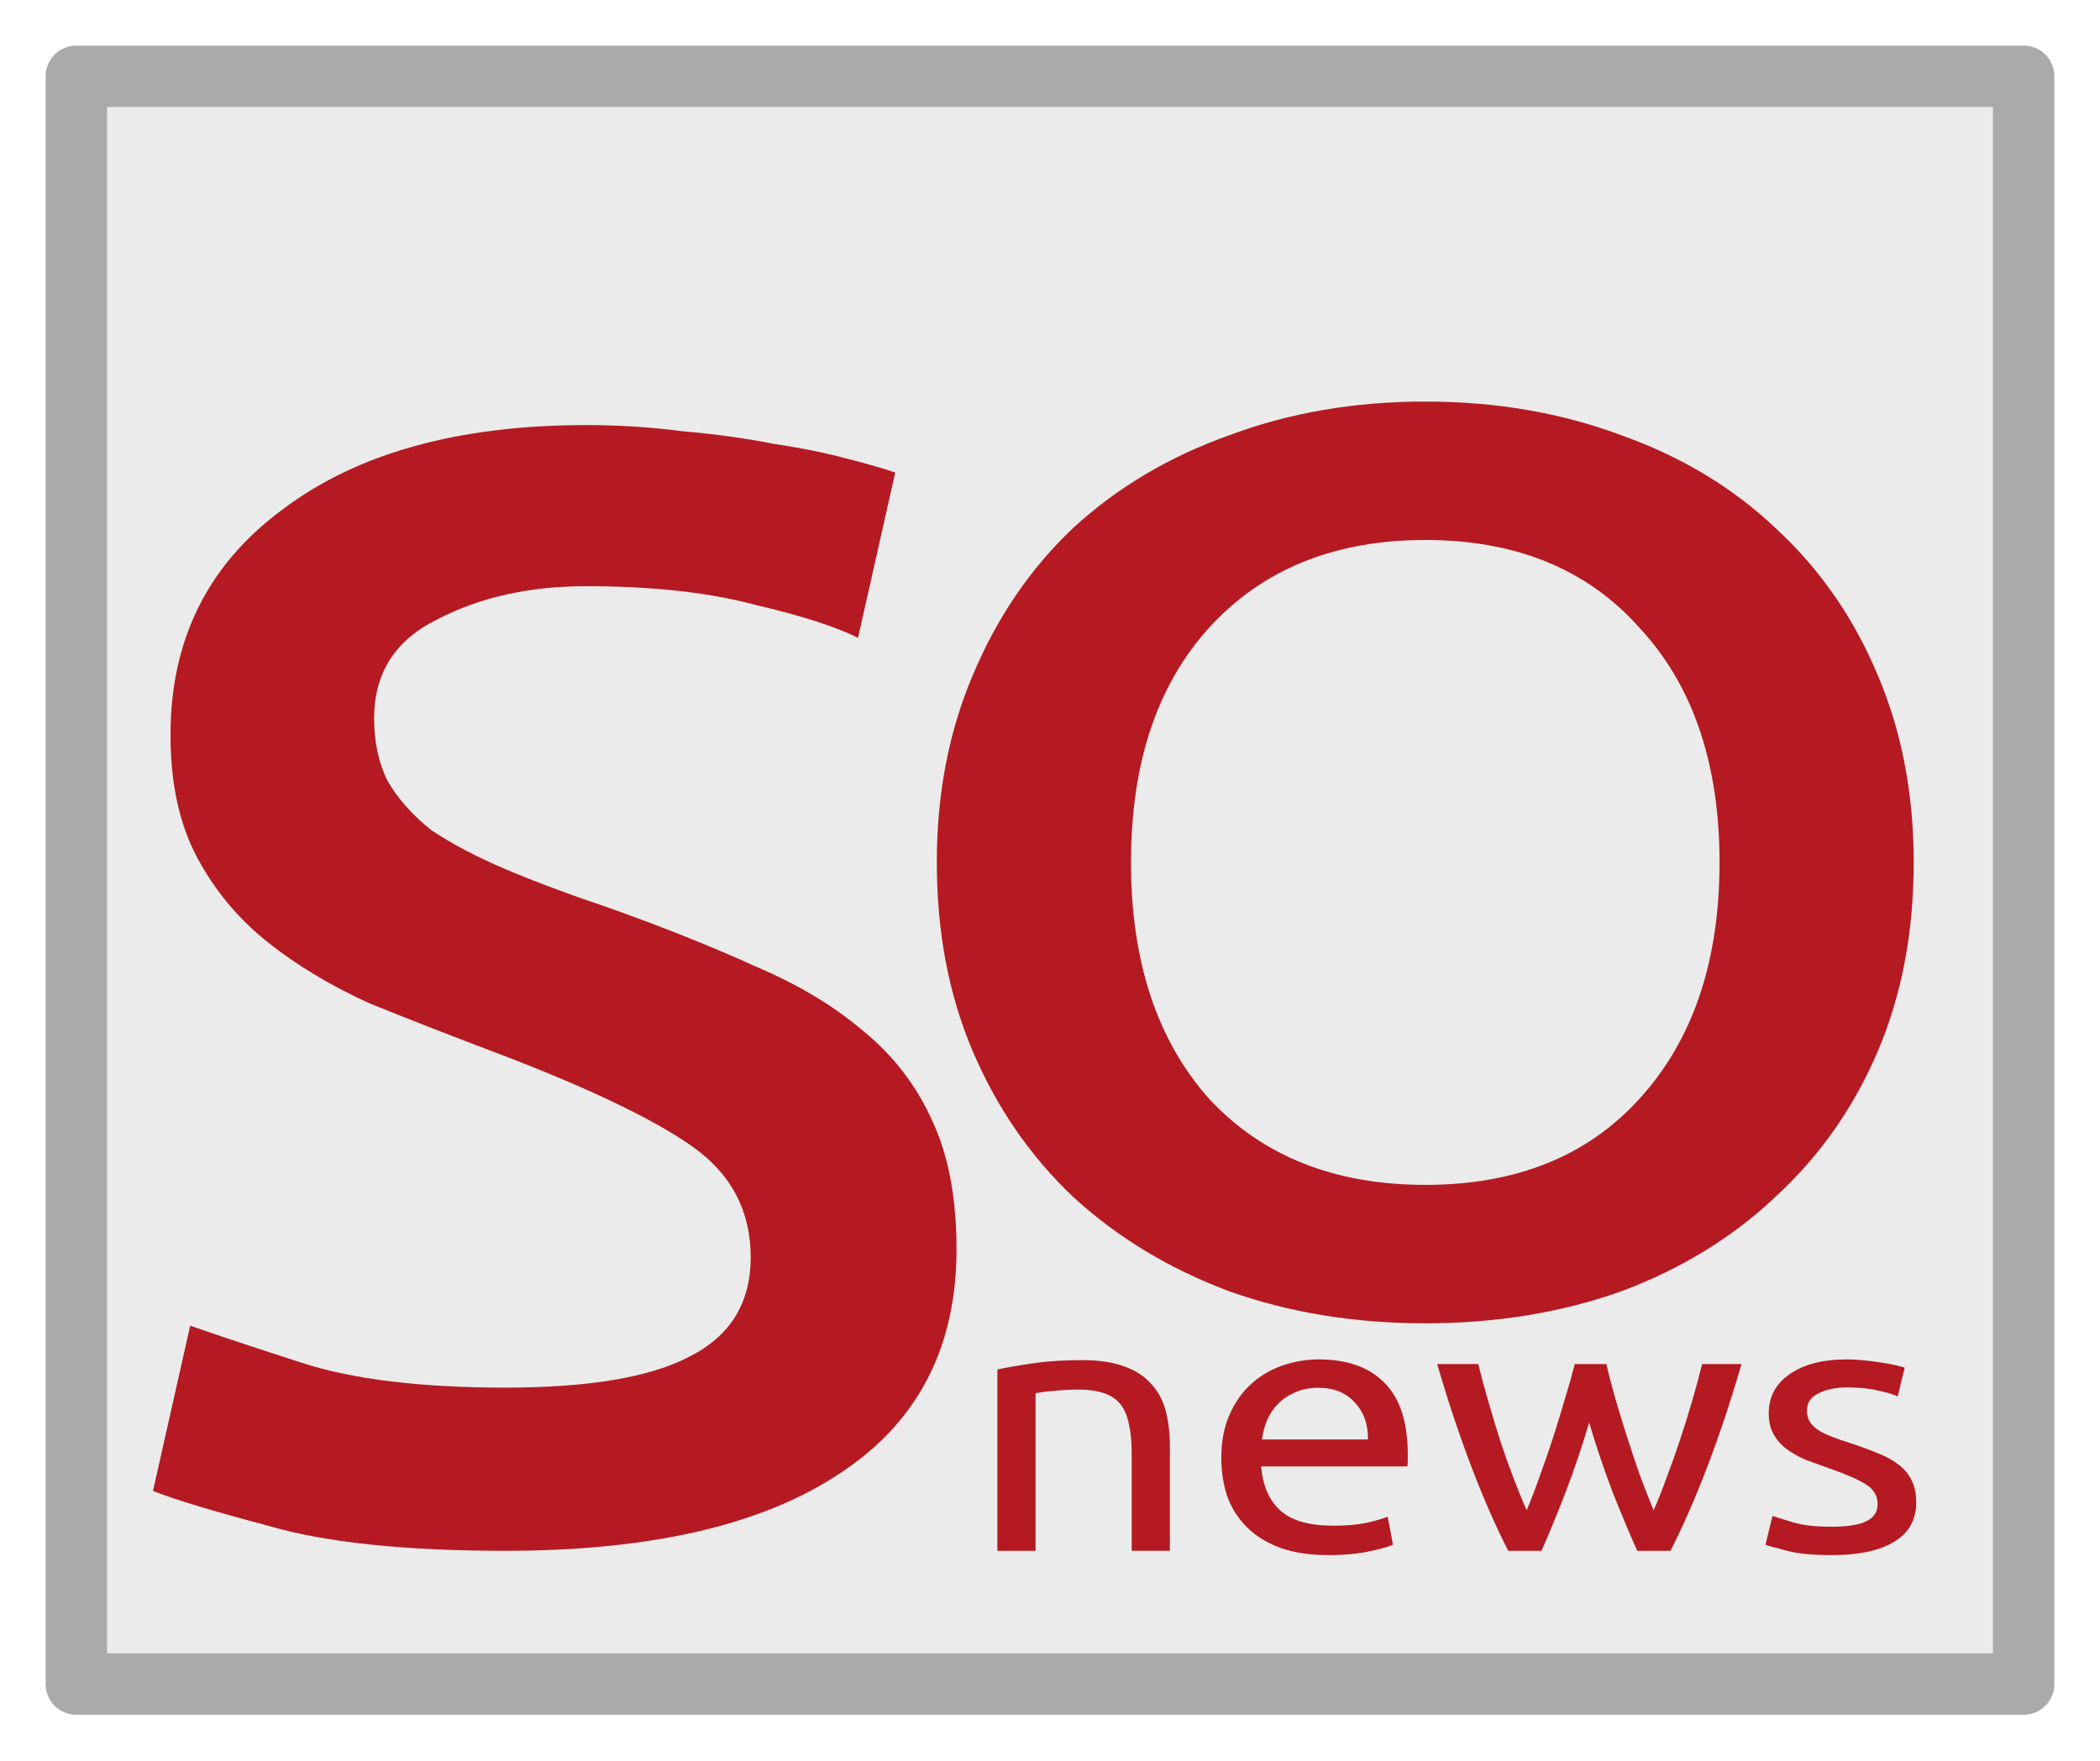
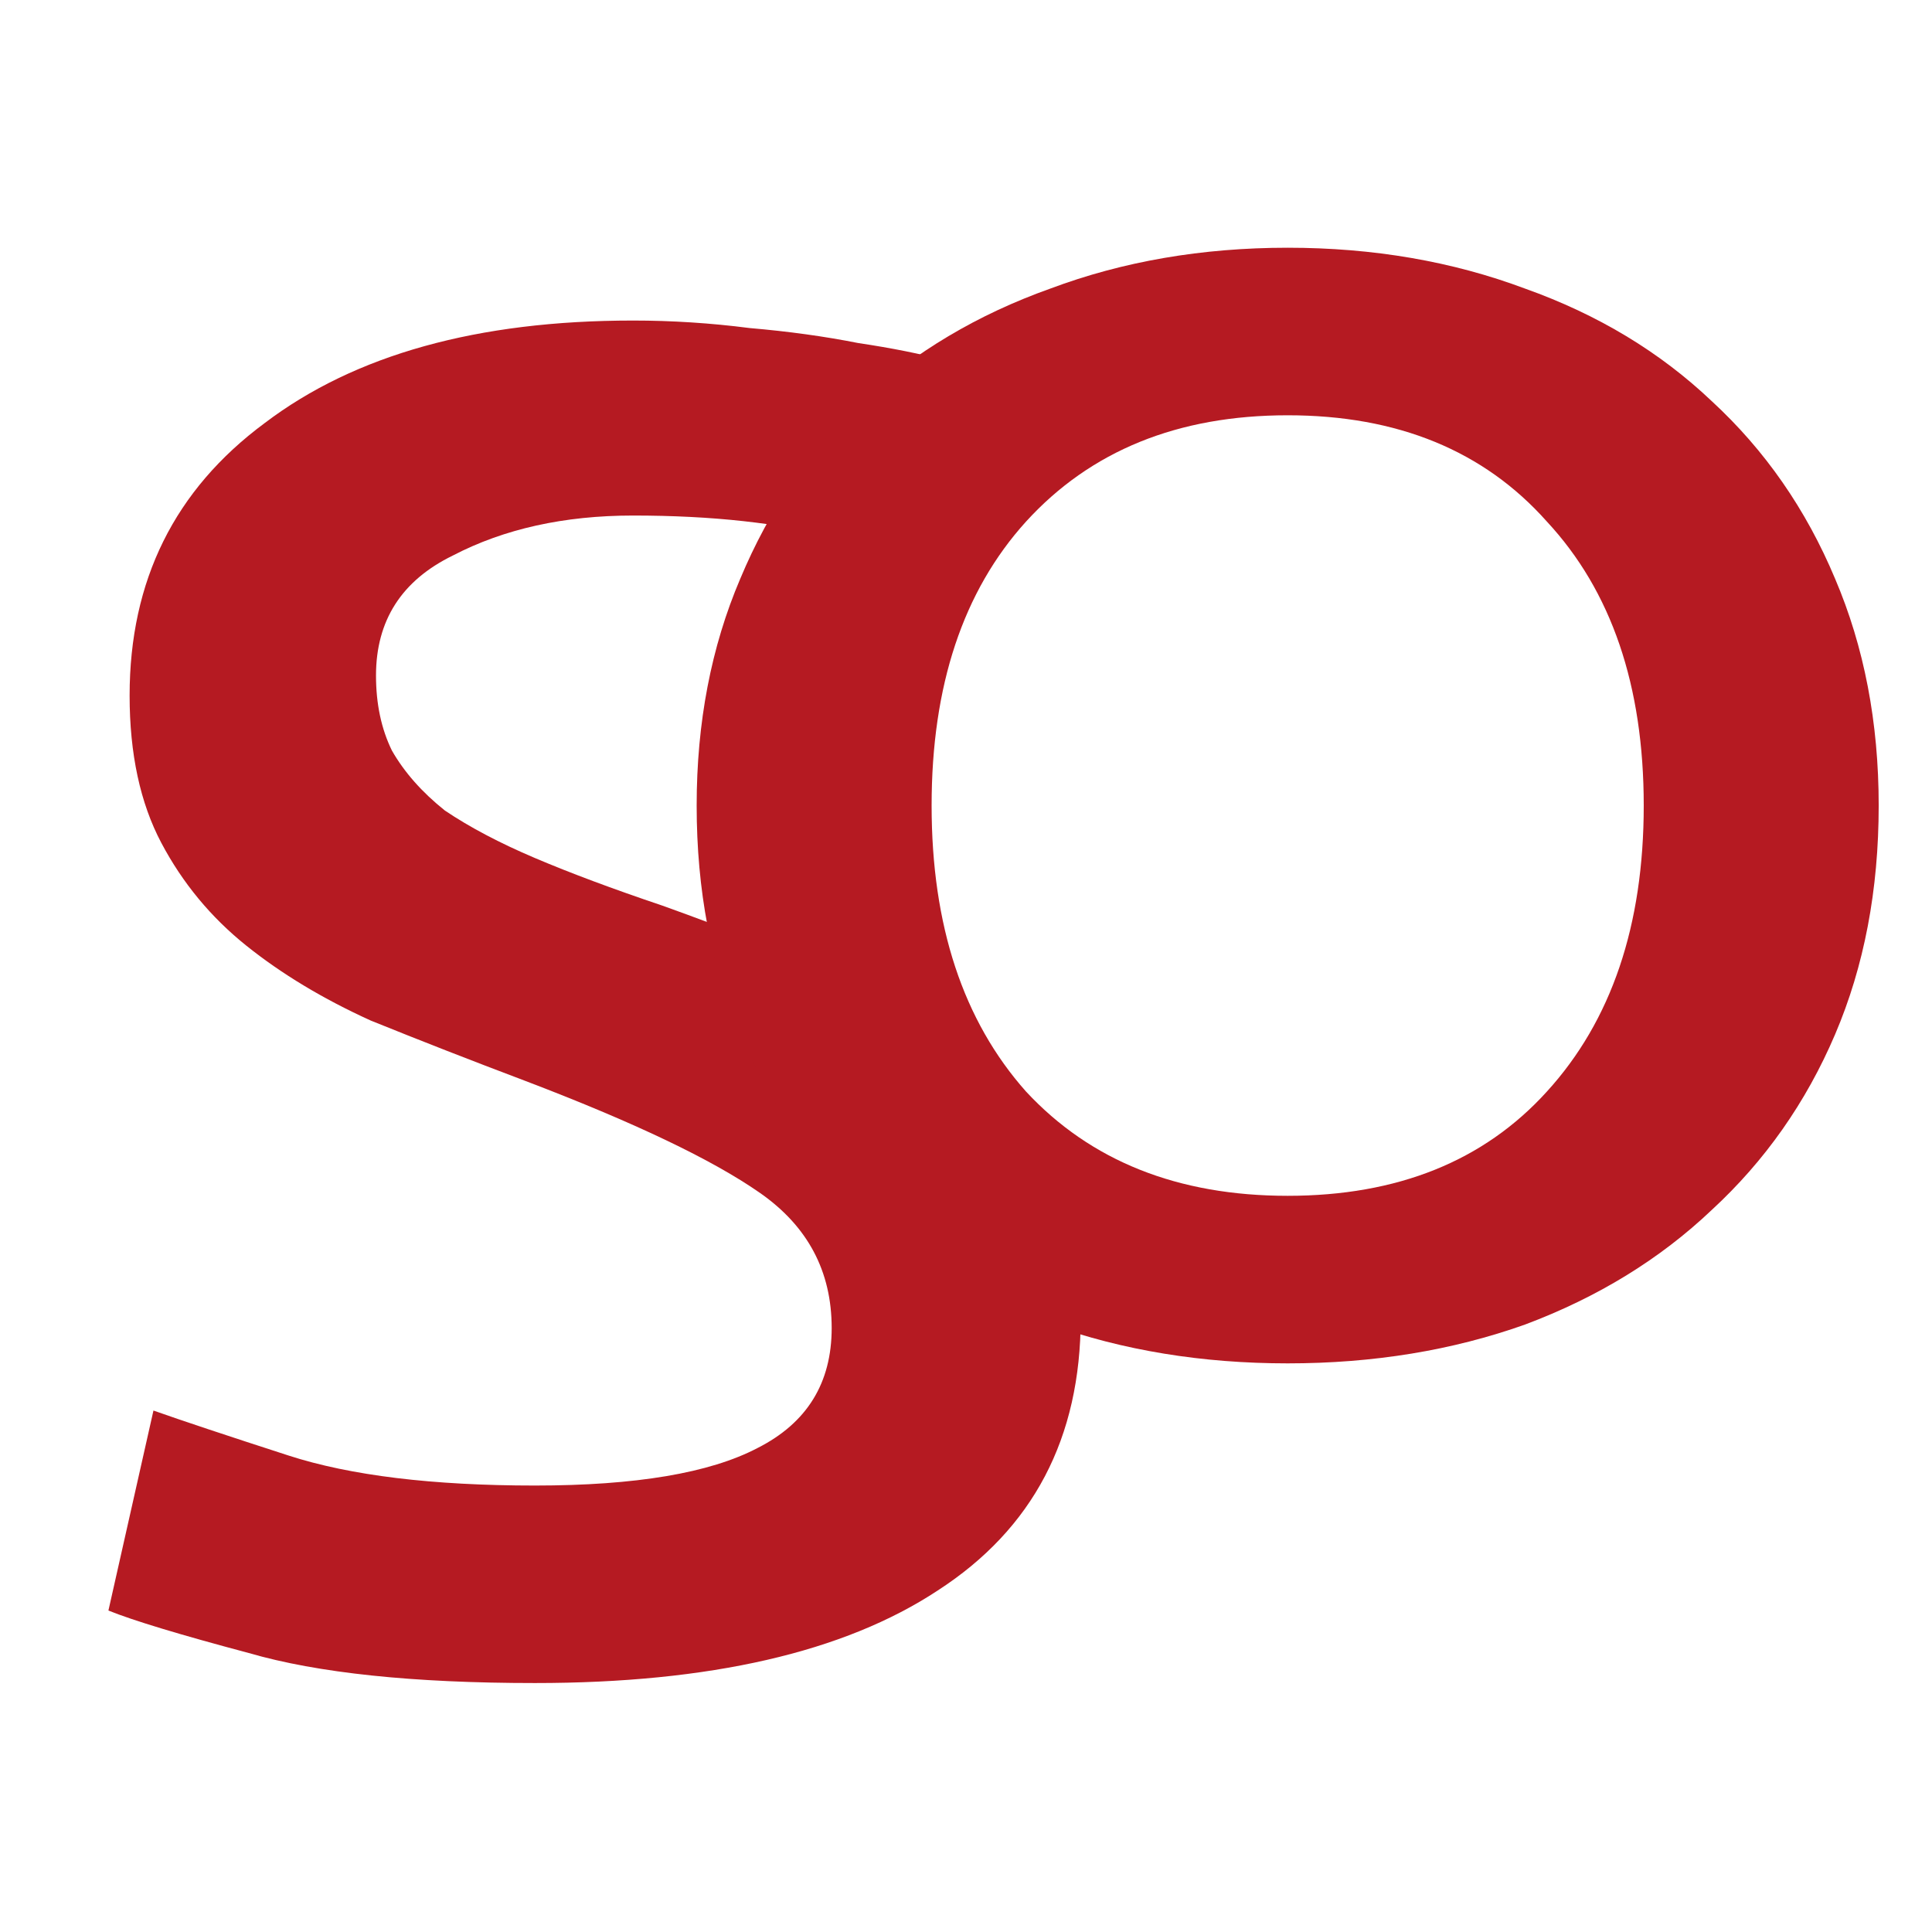
- <svg xmlns="http://www.w3.org/2000/svg" width="460.325" height="385.976" id="svg2" version="1.1">
-   <defs id="defs4" />
-   <g id="layer1" transform="translate(-22.16363,-554.7129)">
-     <rect id="rect3029" width="426.863" height="352.514" x="38.895" y="571.444" style="fill:#ebebeb;fill-opacity:1;stroke:#aaaaaa;stroke-width:13.462;stroke-linejoin:round;stroke-miterlimit:4;stroke-opacity:1;stroke-dasharray:none" />
+ <svg xmlns="http://www.w3.org/2000/svg" width="350" height="350" id="svg2" version="1.1">
+   <defs id="defs4">
+     <linearGradient id="linearGradient3786">
+       <stop style="stop-color:#ffffff;stop-opacity:1;" offset="0" id="stop3788" />
+       <stop style="stop-color:#ffffff;stop-opacity:0;" offset="1" id="stop3790" />
+     </linearGradient>
+   </defs>
+   <g id="layer1" transform="translate(-23.00537,-589.8474)">
    <flowRoot xml:space="preserve" id="flowRoot2993" style="font-size:144px;font-style:normal;font-variant:normal;font-weight:normal;font-stretch:normal;line-height:125%;letter-spacing:0px;word-spacing:0px;fill:#000000;fill-opacity:1;stroke:none;font-family:Ubuntu;-inkscape-font-specification:Ubuntu" transform="translate(0,540.3622)">
      <flowRegion id="flowRegion2995">
        <rect id="rect2997" width="310.212" height="262.024" x="135.529" y="175.686" style="font-size:144px;font-style:normal;font-variant:normal;font-weight:normal;font-stretch:normal;font-family:Ubuntu;-inkscape-font-specification:Ubuntu" />
      </flowRegion>
      <flowPara id="flowPara2999" />
    </flowRoot>
-     <path id="path3010" style="font-size:144px;font-style:normal;font-variant:normal;font-weight:normal;font-stretch:normal;line-height:125%;letter-spacing:0px;word-spacing:0px;fill:#b51a22;fill-opacity:1;stroke:none;font-family:Ubuntu;-inkscape-font-specification:Ubuntu" d="m 132.968,858.967 c 18.238,3e-5 31.676,-2.264 40.316,-6.793 8.959,-4.529 13.438,-11.775 13.439,-21.739 -1.7e-4,-10.266 -4.32,-18.418 -12.959,-24.457 -8.639,-6.039 -22.878,-12.832 -42.715,-20.38 -9.599,-3.623 -18.878,-7.246 -27.837,-10.87 -8.639,-3.925 -16.158,-8.454 -22.558,-13.587 -6.399,-5.133 -11.519,-11.322 -15.358,-18.569 -3.84,-7.246 -5.759,-16.153 -5.759,-26.721 -3e-5,-20.833 8.159,-37.288 24.477,-49.366 16.318,-12.379 38.556,-18.569 66.713,-18.569 7.039,2.5e-4 14.078,0.453 21.118,1.359 7.039,0.604 13.598,1.51 19.678,2.717 6.079,0.906 11.359,1.963 15.838,3.17 4.799,1.208 8.479,2.265 11.039,3.17 l -8.159,36.232 c -4.8,-2.415 -12.319,-4.831 -22.558,-7.246 -10.239,-2.717 -22.558,-4.076 -36.956,-4.076 -12.479,2.2e-4 -23.358,2.416 -32.636,7.246 -9.279,4.529 -13.919,11.776 -13.918,21.739 -7e-5,5.133 0.96,9.662 2.88,13.587 2.24,3.925 5.439,7.548 9.599,10.87 4.479,3.019 9.919,5.888 16.318,8.605 6.399,2.718 14.078,5.586 23.037,8.605 11.839,4.227 22.397,8.454 31.677,12.681 9.279,3.925 17.118,8.605 23.517,14.04 6.719,5.435 11.838,12.077 15.358,19.928 3.519,7.548 5.279,16.908 5.279,28.08 -2e-4,21.739 -8.639,38.195 -25.917,49.366 -16.958,11.172 -41.276,16.757 -72.952,16.757 -22.078,0 -39.356,-1.812 -51.834,-5.435 -12.479,-3.321 -20.958,-5.888 -25.437,-7.699 l 8.159,-36.232 c 5.119,1.812 13.279,4.529 24.477,8.152 11.199,3.623 26.077,5.435 44.635,5.435" />
-     <path id="path3012" style="font-size:144px;font-style:normal;font-variant:normal;font-weight:normal;font-stretch:normal;line-height:125%;letter-spacing:0px;word-spacing:0px;fill:#b51a22;fill-opacity:1;stroke:none;font-family:Ubuntu;-inkscape-font-specification:Ubuntu" d="m 441.654,743.811 c -2.3e-4,15.3 -2.633,29.119 -7.898,41.458 -5.266,12.339 -12.726,22.95 -22.379,31.834 -9.361,8.884 -20.624,15.793 -33.788,20.729 -13.164,4.689 -27.498,7.033 -43.003,7.033 -15.505,0 -29.839,-2.344 -43.003,-7.033 -13.164,-4.935 -24.573,-11.845 -34.227,-20.729 -9.361,-8.884 -16.675,-19.495 -21.94,-31.834 -5.266,-12.339 -7.899,-26.158 -7.898,-41.458 -4e-5,-15.053 2.633,-28.749 7.898,-41.088 5.266,-12.585 12.579,-23.32 21.94,-32.204 9.654,-8.884 21.062,-15.67 34.227,-20.359 13.164,-4.935 27.498,-7.403 43.003,-7.403 15.504,2.2e-4 29.838,2.468 43.003,7.403 13.164,4.689 24.427,11.475 33.788,20.359 9.653,8.884 17.113,19.619 22.379,32.204 5.265,12.339 7.898,26.035 7.898,41.088 m -42.564,0 c -1.7e-4,-21.716 -5.851,-38.866 -17.552,-51.452 -11.409,-12.832 -27.06,-19.248 -46.952,-19.248 -19.893,1.9e-4 -35.689,6.416 -47.391,19.248 -11.409,12.586 -17.113,29.736 -17.113,51.452 -7e-5,21.716 5.704,38.99 17.113,51.822 11.701,12.585 27.498,18.878 47.391,18.878 19.892,0 35.543,-6.293 46.952,-18.878 11.701,-12.832 17.552,-30.106 17.552,-51.822" />
-     <path id="path3849" style="font-size:64px;font-style:normal;font-variant:normal;font-weight:normal;font-stretch:normal;line-height:125%;letter-spacing:0px;word-spacing:0px;fill:#b51a22;fill-opacity:1;stroke:none;font-family:Ubuntu;-inkscape-font-specification:Ubuntu" d="m 240.795,854.985 c 1.921,-0.42 4.471,-0.866 7.652,-1.339 3.181,-0.472 6.842,-0.709 10.983,-0.709 3.721,4e-5 6.812,0.472 9.273,1.417 2.461,0.892 4.411,2.178 5.852,3.858 1.5,1.627 2.551,3.596 3.151,5.905 0.6,2.31 0.9,4.855 0.9,7.637 l 0,22.991 -8.373,0 0,-21.416 c -4e-5,-2.52 -0.21,-4.672 -0.63,-6.456 -0.36,-1.785 -0.99,-3.228 -1.891,-4.33 -0.9,-1.102 -2.101,-1.89 -3.601,-2.362 -1.5,-0.525 -3.361,-0.787 -5.582,-0.787 -0.9,4e-5 -1.831,0.026 -2.791,0.079 -0.96,0.052 -1.891,0.131 -2.791,0.236 -0.84,0.052 -1.621,0.131 -2.341,0.236 -0.66,0.105 -1.14,0.184 -1.44,0.236 l 0,34.565 -8.373,0 0,-39.762" />
-     <path id="path3851" style="font-size:64px;font-style:normal;font-variant:normal;font-weight:normal;font-stretch:normal;line-height:125%;letter-spacing:0px;word-spacing:0px;fill:#b51a22;fill-opacity:1;stroke:none;font-family:Ubuntu;-inkscape-font-specification:Ubuntu" d="m 289.879,874.354 c 0,-3.622 0.6,-6.771 1.801,-9.448 1.2,-2.729 2.791,-4.987 4.771,-6.771 1.981,-1.785 4.261,-3.123 6.842,-4.016 2.581,-0.892 5.222,-1.338 7.922,-1.339 6.302,3e-5 11.133,1.732 14.494,5.197 3.361,3.412 5.042,8.635 5.042,15.669 -4e-5,0.315 -4e-5,0.735 0,1.26 -4e-5,0.472 -0.03,0.919 -0.09,1.339 l -32.05,0 c 0.36,4.252 1.771,7.48 4.231,9.685 2.461,2.205 6.302,3.307 11.524,3.307 2.941,0 5.402,-0.21 7.382,-0.63 2.041,-0.472 3.571,-0.919 4.591,-1.339 l 1.17,6.141 c -1.02,0.472 -2.821,0.971 -5.402,1.496 -2.521,0.525 -5.402,0.787 -8.643,0.787 -4.081,0 -7.622,-0.525 -10.623,-1.575 -2.941,-1.102 -5.372,-2.598 -7.292,-4.488 -1.921,-1.89 -3.361,-4.121 -4.321,-6.693 -0.9,-2.625 -1.35,-5.485 -1.35,-8.582 m 32.14,-4.016 c 0.06,-3.307 -0.9,-6.01 -2.881,-8.11 -1.921,-2.152 -4.591,-3.228 -8.012,-3.228 -1.921,3e-5 -3.631,0.341 -5.132,1.024 -1.44,0.63 -2.671,1.47 -3.691,2.52 -1.02,1.05 -1.831,2.257 -2.431,3.622 -0.54,1.365 -0.9,2.756 -1.08,4.173 l 23.227,0" />
-     <path id="path3853" style="font-size:64px;font-style:normal;font-variant:normal;font-weight:normal;font-stretch:normal;line-height:125%;letter-spacing:0px;word-spacing:0px;fill:#b51a22;fill-opacity:1;stroke:none;font-family:Ubuntu;-inkscape-font-specification:Ubuntu" d="m 381.04,894.747 c -1.681,-3.779 -3.481,-8.084 -5.402,-12.913 -1.861,-4.882 -3.571,-9.947 -5.132,-15.196 -1.561,5.249 -3.271,10.314 -5.132,15.196 -1.861,4.829 -3.631,9.133 -5.312,12.913 l -7.292,0 c -2.761,-5.407 -5.462,-11.574 -8.102,-18.503 -2.641,-6.929 -5.132,-14.409 -7.472,-22.44 l 9.003,0 c 0.6,2.467 1.32,5.144 2.161,8.031 0.84,2.887 1.711,5.774 2.611,8.661 0.96,2.887 1.951,5.669 2.971,8.346 1.02,2.677 1.981,5.013 2.881,7.008 1.02,-2.467 2.011,-5.065 2.971,-7.795 1.02,-2.782 1.981,-5.564 2.881,-8.346 0.9,-2.834 1.74,-5.59 2.521,-8.267 0.84,-2.729 1.56,-5.275 2.161,-7.637 l 6.932,0 c 0.54,2.362 1.2,4.908 1.981,7.637 0.78,2.677 1.62,5.433 2.521,8.267 0.9,2.782 1.831,5.564 2.791,8.346 1.02,2.73 2.041,5.328 3.061,7.795 0.9,-1.995 1.831,-4.33 2.791,-7.008 1.02,-2.677 2.011,-5.459 2.971,-8.346 0.96,-2.887 1.861,-5.774 2.701,-8.661 0.84,-2.887 1.56,-5.564 2.161,-8.031 l 8.643,0 c -2.341,8.031 -4.832,15.511 -7.472,22.44 -2.641,6.929 -5.342,13.097 -8.102,18.503 l -7.292,0" />
-     <path id="path3855" style="font-size:64px;font-style:normal;font-variant:normal;font-weight:normal;font-stretch:normal;line-height:125%;letter-spacing:0px;word-spacing:0px;fill:#b51a22;fill-opacity:1;stroke:none;font-family:Ubuntu;-inkscape-font-specification:Ubuntu" d="m 423.654,889.471 c 3.421,0 5.942,-0.394 7.562,-1.181 1.68,-0.787 2.521,-2.047 2.521,-3.779 -3e-5,-1.785 -0.81,-3.202 -2.431,-4.252 -1.621,-1.05 -4.291,-2.231 -8.012,-3.543 -1.801,-0.63 -3.541,-1.26 -5.222,-1.89 -1.621,-0.682 -3.031,-1.47 -4.231,-2.362 -1.2,-0.892 -2.161,-1.968 -2.881,-3.228 -0.72,-1.26 -1.08,-2.808 -1.08,-4.645 0,-3.622 1.53,-6.483 4.591,-8.582 3.061,-2.152 7.232,-3.228 12.514,-3.228 1.32,3e-5 2.641,0.079 3.961,0.236 1.32,0.105 2.551,0.263 3.691,0.472 1.14,0.158 2.131,0.341 2.971,0.551 0.9,0.21 1.59,0.394 2.071,0.551 l -1.53,6.299 c -0.9,-0.42 -2.311,-0.84 -4.231,-1.26 -1.921,-0.472 -4.231,-0.709 -6.932,-0.709 -2.341,4e-5 -4.381,0.42 -6.122,1.26 -1.741,0.787 -2.611,2.047 -2.611,3.779 -2e-5,0.892 0.18,1.68 0.54,2.362 0.42,0.682 1.02,1.312 1.801,1.89 0.84,0.525 1.861,1.024 3.061,1.496 1.2,0.472 2.641,0.971 4.321,1.496 2.221,0.735 4.201,1.47 5.942,2.205 1.74,0.682 3.211,1.496 4.411,2.441 1.26,0.945 2.221,2.1 2.881,3.464 0.66,1.312 0.99,2.939 0.99,4.882 -5e-5,3.779 -1.621,6.64 -4.861,8.582 -3.181,1.942 -7.742,2.913 -13.684,2.913 -4.141,0 -7.382,-0.315 -9.723,-0.945 -2.341,-0.577 -3.931,-1.024 -4.771,-1.339 l 1.53,-6.299 c 0.96,0.315 2.491,0.787 4.591,1.417 2.101,0.63 4.891,0.945 8.373,0.945" />
+     <path id="path3010" style="font-size:144px;font-style:normal;font-variant:normal;font-weight:normal;font-stretch:normal;line-height:125%;letter-spacing:0px;word-spacing:0px;fill:#b51a22;fill-opacity:1;stroke:none;font-family:Ubuntu;-inkscape-font-specification:Ubuntu" d="m 119.917,858.967 c 18.238,3e-5 31.676,-2.264 40.316,-6.793 8.959,-4.529 13.438,-11.775 13.439,-21.739 -1.7e-4,-10.266 -4.32,-18.418 -12.959,-24.457 -8.639,-6.039 -22.878,-12.832 -42.715,-20.38 -9.599,-3.623 -18.878,-7.246 -27.837,-10.87 -8.639,-3.925 -16.158,-8.454 -22.558,-13.587 -6.399,-5.133 -11.519,-11.322 -15.358,-18.569 -3.84,-7.246 -5.759,-16.153 -5.759,-26.721 -3e-5,-20.833 8.159,-37.288 24.477,-49.366 16.318,-12.379 38.556,-18.569 66.713,-18.569 7.039,2.5e-4 14.078,0.453 21.118,1.359 7.039,0.604 13.598,1.51 19.678,2.717 6.079,0.906 11.359,1.963 15.838,3.17 4.799,1.208 8.479,2.265 11.039,3.17 l -8.159,36.232 c -4.8,-2.415 -12.319,-4.831 -22.558,-7.246 -10.239,-2.717 -22.558,-4.076 -36.956,-4.076 -12.479,2.2e-4 -23.358,2.416 -32.636,7.246 -9.279,4.529 -13.919,11.776 -13.918,21.739 -7e-5,5.133 0.96,9.662 2.88,13.587 2.24,3.925 5.439,7.548 9.599,10.87 4.479,3.019 9.919,5.888 16.318,8.605 6.399,2.718 14.078,5.586 23.037,8.605 11.839,4.227 22.397,8.454 31.677,12.681 9.279,3.925 17.118,8.605 23.517,14.04 6.719,5.435 11.838,12.077 15.358,19.928 3.519,7.548 5.279,16.908 5.279,28.08 -2e-4,21.739 -8.639,38.195 -25.917,49.366 -16.958,11.172 -41.276,16.757 -72.952,16.757 -22.078,0 -39.356,-1.812 -51.834,-5.435 -12.479,-3.321 -20.958,-5.888 -25.437,-7.699 l 8.159,-36.232 c 5.119,1.812 13.279,4.529 24.477,8.152 11.199,3.623 26.077,5.435 44.635,5.435" />
+     <path id="path3012" style="font-size:144px;font-style:normal;font-variant:normal;font-weight:normal;font-stretch:normal;line-height:125%;letter-spacing:0px;word-spacing:0px;fill:#b51a22;fill-opacity:1;stroke:none;font-family:Ubuntu;-inkscape-font-specification:Ubuntu" d="m 363.348,735.78 c -2.3e-4,15.3 -2.633,29.119 -7.898,41.458 -5.266,12.339 -12.726,22.95 -22.379,31.834 -9.361,8.884 -20.624,15.793 -33.788,20.729 -13.164,4.689 -27.498,7.033 -43.003,7.033 -15.505,0 -29.839,-2.344 -43.003,-7.033 -13.164,-4.935 -24.573,-11.845 -34.227,-20.729 -9.361,-8.884 -16.675,-19.495 -21.94,-31.834 -5.266,-12.339 -7.899,-26.158 -7.898,-41.458 -4e-5,-15.053 2.633,-28.749 7.898,-41.088 5.266,-12.585 12.579,-23.32 21.94,-32.204 9.654,-8.884 21.062,-15.67 34.227,-20.359 13.164,-4.935 27.498,-7.403 43.003,-7.403 15.504,2.2e-4 29.838,2.468 43.003,7.403 13.164,4.689 24.427,11.475 33.788,20.359 9.653,8.884 17.113,19.619 22.379,32.204 5.265,12.339 7.898,26.035 7.898,41.088 m -42.564,0 c -1.7e-4,-21.716 -5.851,-38.866 -17.552,-51.452 -11.409,-12.832 -27.06,-19.248 -46.952,-19.248 -19.893,1.9e-4 -35.689,6.416 -47.391,19.248 -11.409,12.586 -17.113,29.736 -17.113,51.452 -7e-5,21.716 5.704,38.99 17.113,51.822 11.701,12.585 27.498,18.878 47.391,18.878 19.892,0 35.543,-6.293 46.952,-18.878 11.701,-12.832 17.552,-30.106 17.552,-51.822" />
  </g>
</svg>
